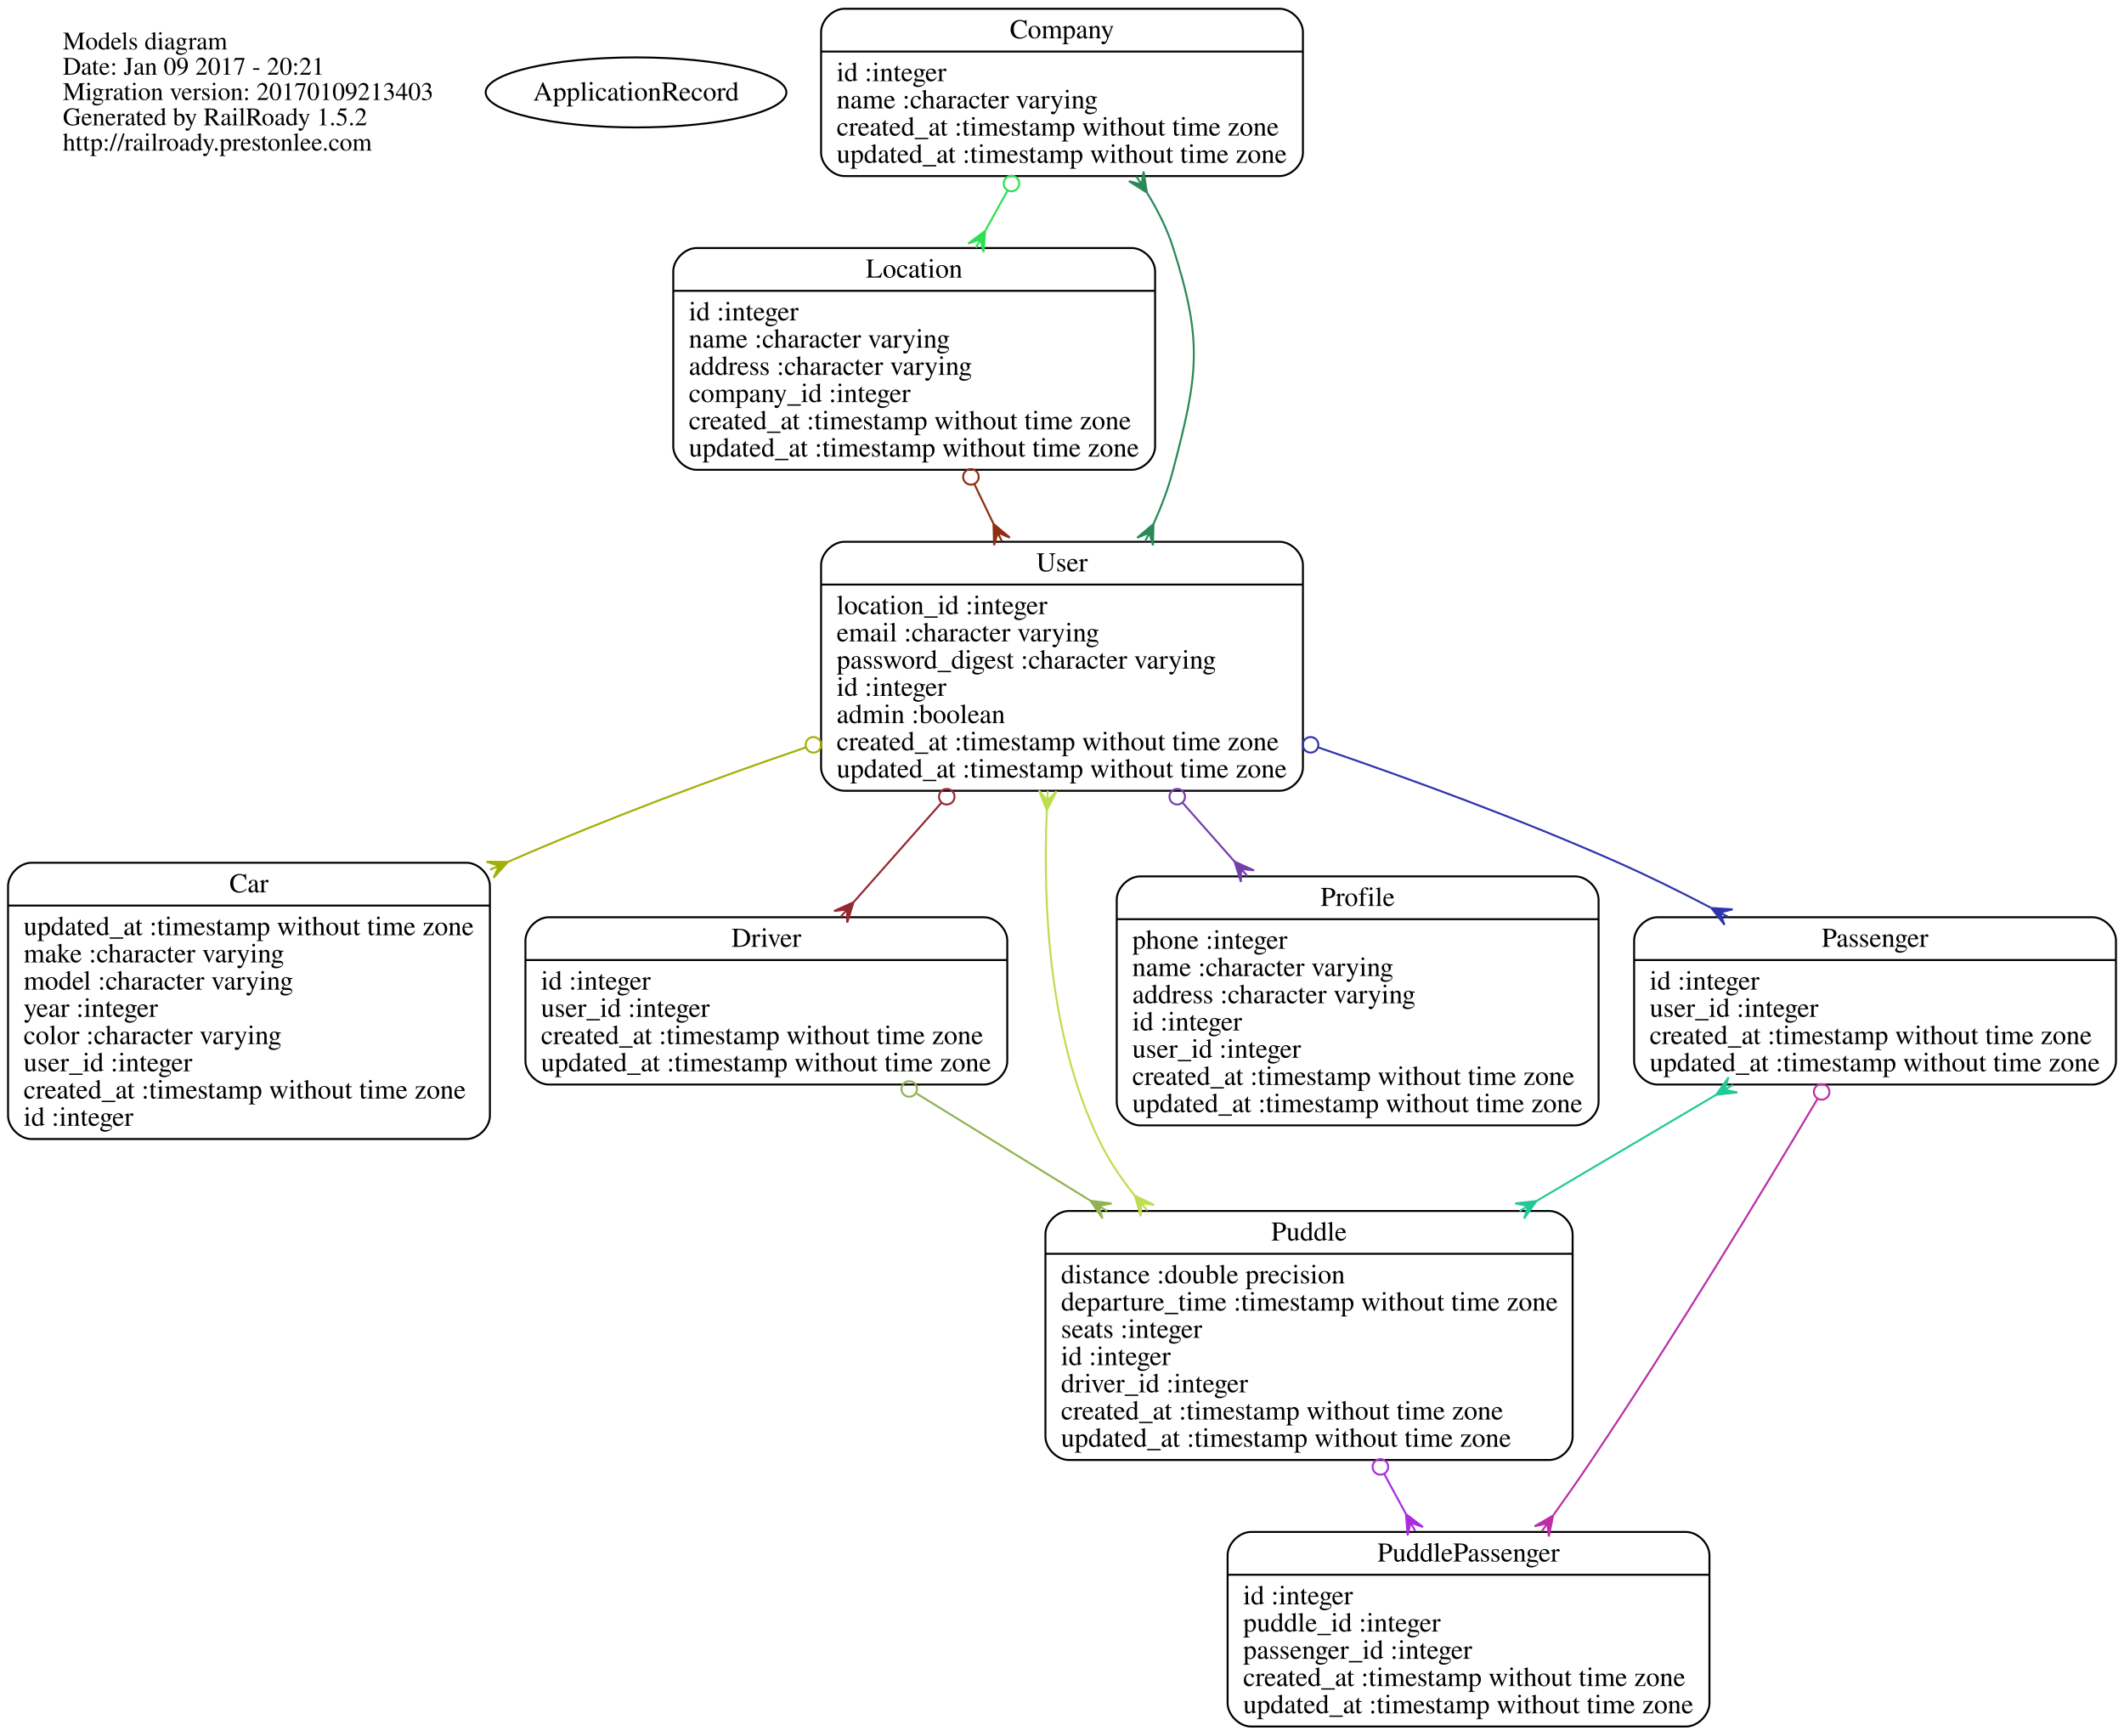
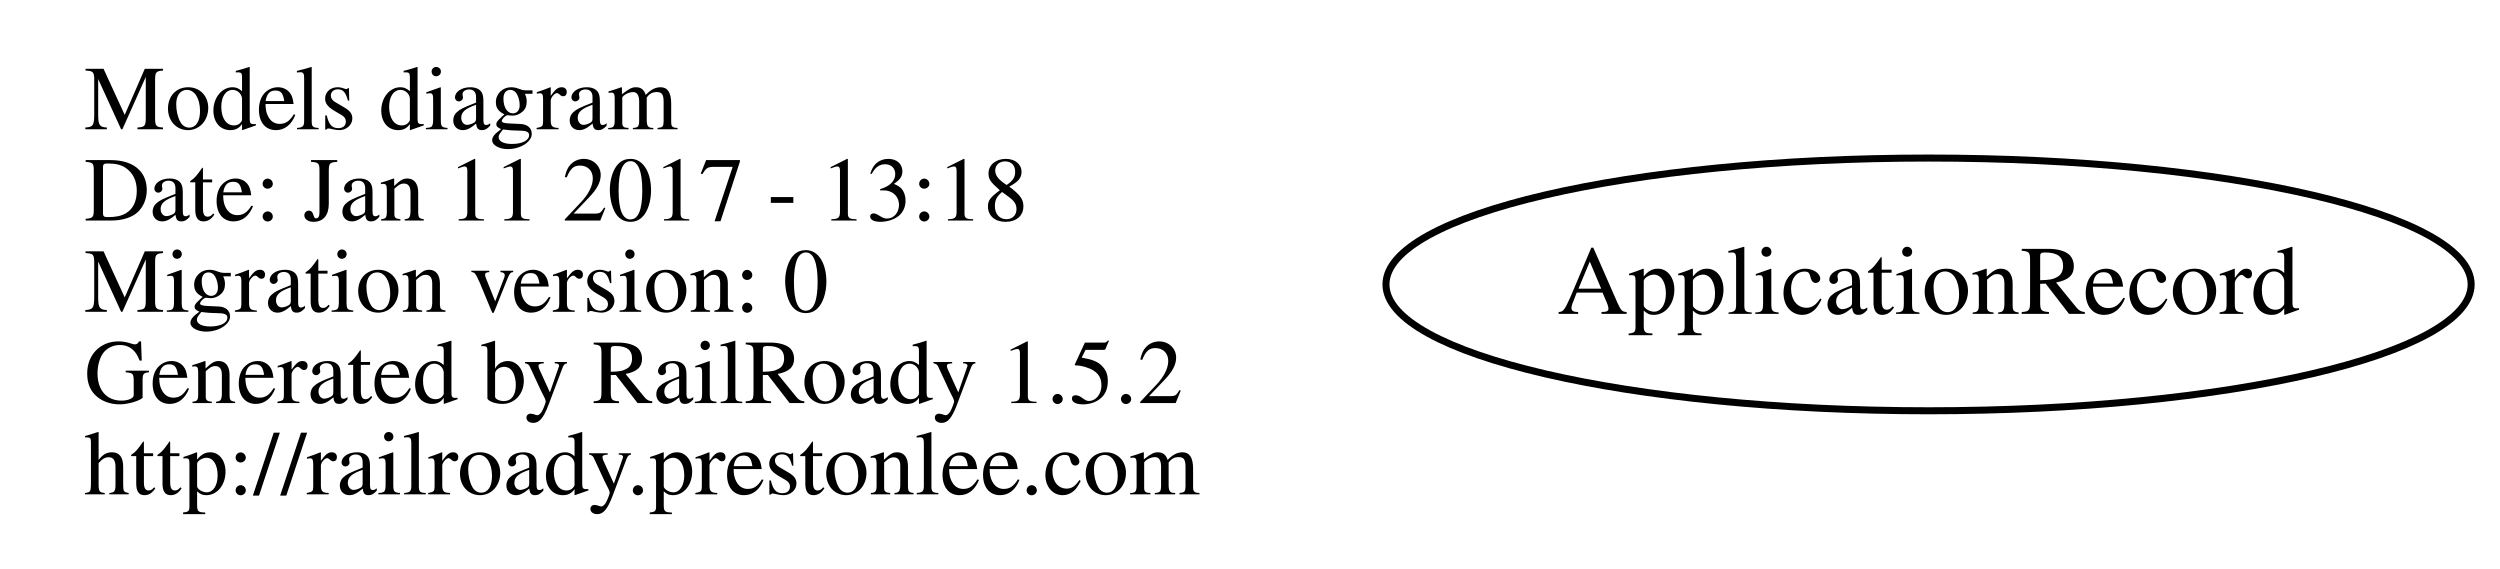
- <svg xmlns="http://www.w3.org/2000/svg" width="1092pt" height="892pt" viewBox="0.00 0.00 1091.72 892.00">
-   <g id="graph0" class="graph" transform="scale(1 1) rotate(0) translate(4 888)">
-     <polygon fill="transparent" stroke="transparent" points="-4,4 -4,-888 1087.725,-888 1087.725,4 -4,4" />
+ <svg xmlns="http://www.w3.org/2000/svg" width="356pt" height="81pt" viewBox="0.00 0.00 356.12 81.00">
+   <g id="graph0" class="graph" transform="scale(1 1) rotate(0) translate(4 77)">
+     <polygon fill="transparent" stroke="transparent" points="-4,4 -4,-77 352.116,-77 352.116,4 -4,4" />
    <g id="node1" class="node">
-       <text text-anchor="start" x="28.175" y="-862.6" font-family="Times,serif" font-size="13.00" fill="#000000">Models diagram</text>
-       <text text-anchor="start" x="28.175" y="-849.6" font-family="Times,serif" font-size="13.00" fill="#000000">Date: Jan 09 2017 - 20:21</text>
-       <text text-anchor="start" x="28.175" y="-836.6" font-family="Times,serif" font-size="13.00" fill="#000000">Migration version: 20170109213403</text>
-       <text text-anchor="start" x="28.175" y="-823.6" font-family="Times,serif" font-size="13.00" fill="#000000">Generated by RailRoady 1.5.2</text>
-       <text text-anchor="start" x="28.175" y="-810.6" font-family="Times,serif" font-size="13.00" fill="#000000">http://railroady.prestonlee.com</text>
+       <text text-anchor="start" x="8" y="-58.6" font-family="Times,serif" font-size="13.00" fill="#000000">Models diagram</text>
+       <text text-anchor="start" x="8" y="-45.6" font-family="Times,serif" font-size="13.00" fill="#000000">Date: Jan 11 2017 - 13:18</text>
+       <text text-anchor="start" x="8" y="-32.6" font-family="Times,serif" font-size="13.00" fill="#000000">Migration version: 0</text>
+       <text text-anchor="start" x="8" y="-19.6" font-family="Times,serif" font-size="13.00" fill="#000000">Generated by RailRoady 1.5.2</text>
+       <text text-anchor="start" x="8" y="-6.6" font-family="Times,serif" font-size="13.00" fill="#000000">http://railroady.prestonlee.com</text>
    </g>
    <g id="node2" class="node">
-       <ellipse fill="none" stroke="#000000" cx="322.862" cy="-840.5" rx="77.292" ry="18" />
-       <text text-anchor="middle" x="322.862" y="-836.3" font-family="Times,serif" font-size="14.00" fill="#000000">ApplicationRecord</text>
-     </g>
-     <g id="node3" class="node">
-       <path fill="none" stroke="#000000" d="M12,-302.5C12,-302.5 235.725,-302.5 235.725,-302.5 241.725,-302.5 247.725,-308.5 247.725,-314.5 247.725,-314.5 247.725,-432.5 247.725,-432.5 247.725,-438.5 241.725,-444.5 235.725,-444.5 235.725,-444.5 12,-444.5 12,-444.5 6,-444.5 0,-438.5 0,-432.5 0,-432.5 0,-314.5 0,-314.5 0,-308.5 6,-302.5 12,-302.5" />
-       <text text-anchor="middle" x="123.862" y="-429.3" font-family="Times,serif" font-size="14.00" fill="#000000">Car</text>
-       <polyline fill="none" stroke="#000000" points="0,-422.5 247.725,-422.5 " />
-       <text text-anchor="start" x="8" y="-407.3" font-family="Times,serif" font-size="14.00" fill="#000000">updated_at :timestamp without time zone</text>
-       <text text-anchor="start" x="8" y="-393.3" font-family="Times,serif" font-size="14.00" fill="#000000">make :character varying</text>
-       <text text-anchor="start" x="8" y="-379.3" font-family="Times,serif" font-size="14.00" fill="#000000">model :character varying</text>
-       <text text-anchor="start" x="8" y="-365.3" font-family="Times,serif" font-size="14.00" fill="#000000">year :integer</text>
-       <text text-anchor="start" x="8" y="-351.3" font-family="Times,serif" font-size="14.00" fill="#000000">color :character varying</text>
-       <text text-anchor="start" x="8" y="-337.3" font-family="Times,serif" font-size="14.00" fill="#000000">user_id :integer</text>
-       <text text-anchor="start" x="8" y="-323.3" font-family="Times,serif" font-size="14.00" fill="#000000">created_at :timestamp without time zone</text>
-       <text text-anchor="start" x="8" y="-309.3" font-family="Times,serif" font-size="14.00" fill="#000000">id :integer</text>
-     </g>
-     <g id="node4" class="node">
-       <path fill="none" stroke="#000000" d="M430,-797.5C430,-797.5 653.725,-797.5 653.725,-797.5 659.725,-797.5 665.725,-803.5 665.725,-809.5 665.725,-809.5 665.725,-871.5 665.725,-871.5 665.725,-877.5 659.725,-883.5 653.725,-883.5 653.725,-883.5 430,-883.5 430,-883.5 424,-883.5 418,-877.5 418,-871.5 418,-871.5 418,-809.5 418,-809.5 418,-803.5 424,-797.5 430,-797.5" />
-       <text text-anchor="middle" x="541.862" y="-868.3" font-family="Times,serif" font-size="14.00" fill="#000000">Company</text>
-       <polyline fill="none" stroke="#000000" points="418,-861.5 665.725,-861.5 " />
-       <text text-anchor="start" x="426" y="-846.3" font-family="Times,serif" font-size="14.00" fill="#000000">id :integer</text>
-       <text text-anchor="start" x="426" y="-832.3" font-family="Times,serif" font-size="14.00" fill="#000000">name :character varying</text>
-       <text text-anchor="start" x="426" y="-818.3" font-family="Times,serif" font-size="14.00" fill="#000000">created_at :timestamp without time zone</text>
-       <text text-anchor="start" x="426" y="-804.3" font-family="Times,serif" font-size="14.00" fill="#000000">updated_at :timestamp without time zone</text>
-     </g>
-     <g id="node6" class="node">
-       <path fill="none" stroke="#000000" d="M354,-646.5C354,-646.5 577.725,-646.5 577.725,-646.5 583.725,-646.5 589.725,-652.5 589.725,-658.5 589.725,-658.5 589.725,-748.5 589.725,-748.5 589.725,-754.5 583.725,-760.5 577.725,-760.5 577.725,-760.5 354,-760.5 354,-760.5 348,-760.5 342,-754.5 342,-748.5 342,-748.5 342,-658.5 342,-658.5 342,-652.5 348,-646.5 354,-646.5" />
-       <text text-anchor="middle" x="465.862" y="-745.3" font-family="Times,serif" font-size="14.00" fill="#000000">Location</text>
-       <polyline fill="none" stroke="#000000" points="342,-738.5 589.725,-738.5 " />
-       <text text-anchor="start" x="350" y="-723.3" font-family="Times,serif" font-size="14.00" fill="#000000">id :integer</text>
-       <text text-anchor="start" x="350" y="-709.3" font-family="Times,serif" font-size="14.00" fill="#000000">name :character varying</text>
-       <text text-anchor="start" x="350" y="-695.3" font-family="Times,serif" font-size="14.00" fill="#000000">address :character varying</text>
-       <text text-anchor="start" x="350" y="-681.3" font-family="Times,serif" font-size="14.00" fill="#000000">company_id :integer</text>
-       <text text-anchor="start" x="350" y="-667.3" font-family="Times,serif" font-size="14.00" fill="#000000">created_at :timestamp without time zone</text>
-       <text text-anchor="start" x="350" y="-653.3" font-family="Times,serif" font-size="14.00" fill="#000000">updated_at :timestamp without time zone</text>
-     </g>
-     <g id="edge1" class="edge">
-       <path fill="none" stroke="#2ce054" d="M513.824,-789.957C510.18,-783.389 506.405,-776.584 502.646,-769.807" />
-       <ellipse fill="none" stroke="#2ce054" cx="515.875" cy="-793.654" rx="4" ry="4" />
-       <polygon fill="#2ce054" stroke="#2ce054" points="502.394,-769.353 501.478,-758.425 499.968,-764.981 497.543,-760.608 497.543,-760.608 497.543,-760.608 499.968,-764.981 493.608,-762.791 502.394,-769.353 502.394,-769.353" />
-     </g>
-     <g id="node11" class="node">
-       <path fill="none" stroke="#000000" d="M430,-481.5C430,-481.5 653.725,-481.5 653.725,-481.5 659.725,-481.5 665.725,-487.5 665.725,-493.5 665.725,-493.5 665.725,-597.5 665.725,-597.5 665.725,-603.5 659.725,-609.5 653.725,-609.5 653.725,-609.5 430,-609.5 430,-609.5 424,-609.5 418,-603.5 418,-597.5 418,-597.5 418,-493.5 418,-493.5 418,-487.5 424,-481.5 430,-481.5" />
-       <text text-anchor="middle" x="541.862" y="-594.3" font-family="Times,serif" font-size="14.00" fill="#000000">User</text>
-       <polyline fill="none" stroke="#000000" points="418,-587.5 665.725,-587.5 " />
-       <text text-anchor="start" x="426" y="-572.3" font-family="Times,serif" font-size="14.00" fill="#000000">location_id :integer</text>
-       <text text-anchor="start" x="426" y="-558.3" font-family="Times,serif" font-size="14.00" fill="#000000">email :character varying</text>
-       <text text-anchor="start" x="426" y="-544.3" font-family="Times,serif" font-size="14.00" fill="#000000">password_digest :character varying</text>
-       <text text-anchor="start" x="426" y="-530.3" font-family="Times,serif" font-size="14.00" fill="#000000">id :integer</text>
-       <text text-anchor="start" x="426" y="-516.3" font-family="Times,serif" font-size="14.00" fill="#000000">admin :boolean</text>
-       <text text-anchor="start" x="426" y="-502.3" font-family="Times,serif" font-size="14.00" fill="#000000">created_at :timestamp without time zone</text>
-       <text text-anchor="start" x="426" y="-488.3" font-family="Times,serif" font-size="14.00" fill="#000000">updated_at :timestamp without time zone</text>
-     </g>
-     <g id="edge2" class="edge">
-       <path fill="none" stroke="#298957" d="M585.659,-788.78C591.076,-779.984 595.783,-770.58 598.862,-761 614.504,-712.341 611.901,-695.42 598.862,-646 596.451,-636.859 592.995,-627.678 588.962,-618.781" />
-       <polygon fill="#298957" stroke="#298957" points="585.52,-788.993 576.276,-794.892 582.78,-793.175 580.04,-797.358 580.04,-797.358 580.04,-797.358 582.78,-793.175 583.804,-799.824 585.52,-788.993 585.52,-788.993" />
-       <polygon fill="#298957" stroke="#298957" points="588.895,-618.641 588.626,-607.679 586.732,-614.134 584.569,-609.626 584.569,-609.626 584.569,-609.626 586.732,-614.134 580.512,-611.572 588.895,-618.641 588.895,-618.641" />
-     </g>
-     <g id="node5" class="node">
-       <path fill="none" stroke="#000000" d="M278,-330.5C278,-330.5 501.725,-330.5 501.725,-330.5 507.725,-330.5 513.725,-336.5 513.725,-342.5 513.725,-342.5 513.725,-404.5 513.725,-404.5 513.725,-410.5 507.725,-416.5 501.725,-416.5 501.725,-416.5 278,-416.5 278,-416.5 272,-416.5 266,-410.5 266,-404.5 266,-404.5 266,-342.5 266,-342.5 266,-336.5 272,-330.5 278,-330.5" />
-       <text text-anchor="middle" x="389.862" y="-401.3" font-family="Times,serif" font-size="14.00" fill="#000000">Driver</text>
-       <polyline fill="none" stroke="#000000" points="266,-394.5 513.725,-394.5 " />
-       <text text-anchor="start" x="274" y="-379.3" font-family="Times,serif" font-size="14.00" fill="#000000">id :integer</text>
-       <text text-anchor="start" x="274" y="-365.3" font-family="Times,serif" font-size="14.00" fill="#000000">user_id :integer</text>
-       <text text-anchor="start" x="274" y="-351.3" font-family="Times,serif" font-size="14.00" fill="#000000">created_at :timestamp without time zone</text>
-       <text text-anchor="start" x="274" y="-337.3" font-family="Times,serif" font-size="14.00" fill="#000000">updated_at :timestamp without time zone</text>
-     </g>
-     <g id="node9" class="node">
-       <path fill="none" stroke="#000000" d="M545.341,-137.5C545.341,-137.5 792.383,-137.5 792.383,-137.5 798.383,-137.5 804.383,-143.5 804.383,-149.5 804.383,-149.5 804.383,-253.5 804.383,-253.5 804.383,-259.5 798.383,-265.5 792.383,-265.5 792.383,-265.5 545.341,-265.5 545.341,-265.5 539.341,-265.5 533.341,-259.5 533.341,-253.5 533.341,-253.5 533.341,-149.5 533.341,-149.5 533.341,-143.5 539.341,-137.5 545.341,-137.5" />
-       <text text-anchor="middle" x="668.862" y="-250.3" font-family="Times,serif" font-size="14.00" fill="#000000">Puddle</text>
-       <polyline fill="none" stroke="#000000" points="533.341,-243.5 804.383,-243.5 " />
-       <text text-anchor="start" x="541.341" y="-228.3" font-family="Times,serif" font-size="14.00" fill="#000000">distance :double precision</text>
-       <text text-anchor="start" x="541.341" y="-214.3" font-family="Times,serif" font-size="14.00" fill="#000000">departure_time :timestamp without time zone</text>
-       <text text-anchor="start" x="541.341" y="-200.3" font-family="Times,serif" font-size="14.00" fill="#000000">seats :integer</text>
-       <text text-anchor="start" x="541.341" y="-186.3" font-family="Times,serif" font-size="14.00" fill="#000000">id :integer</text>
-       <text text-anchor="start" x="541.341" y="-172.3" font-family="Times,serif" font-size="14.00" fill="#000000">driver_id :integer</text>
-       <text text-anchor="start" x="541.341" y="-158.3" font-family="Times,serif" font-size="14.00" fill="#000000">created_at :timestamp without time zone</text>
-       <text text-anchor="start" x="541.341" y="-144.3" font-family="Times,serif" font-size="14.00" fill="#000000">updated_at :timestamp without time zone</text>
-     </g>
-     <g id="edge3" class="edge">
-       <path fill="none" stroke="#90b253" d="M467.089,-325.891C494.646,-308.902 526.284,-289.398 556.208,-270.95" />
-       <ellipse fill="none" stroke="#90b253" cx="463.311" cy="-328.22" rx="4" ry="4" />
-       <polygon fill="#90b253" stroke="#90b253" points="556.502,-270.769 567.376,-269.352 560.758,-268.145 565.014,-265.521 565.014,-265.521 565.014,-265.521 560.758,-268.145 562.653,-261.691 556.502,-270.769 556.502,-270.769" />
-     </g>
-     <g id="edge4" class="edge">
-       <path fill="none" stroke="#8f2d12" d="M496.836,-639.107C500.045,-632.435 503.324,-625.62 506.576,-618.859" />
-       <ellipse fill="none" stroke="#8f2d12" cx="495.034" cy="-642.854" rx="4" ry="4" />
-       <polygon fill="#8f2d12" stroke="#8f2d12" points="506.65,-618.705 515.04,-611.644 508.817,-614.199 510.984,-609.693 510.984,-609.693 510.984,-609.693 508.817,-614.199 506.929,-607.743 506.65,-618.705 506.65,-618.705" />
-     </g>
-     <g id="node7" class="node">
-       <path fill="none" stroke="#000000" d="M848,-330.5C848,-330.5 1071.725,-330.5 1071.725,-330.5 1077.725,-330.5 1083.725,-336.5 1083.725,-342.5 1083.725,-342.5 1083.725,-404.5 1083.725,-404.5 1083.725,-410.5 1077.725,-416.5 1071.725,-416.5 1071.725,-416.5 848,-416.5 848,-416.5 842,-416.5 836,-410.5 836,-404.5 836,-404.5 836,-342.5 836,-342.5 836,-336.5 842,-330.5 848,-330.5" />
-       <text text-anchor="middle" x="959.862" y="-401.3" font-family="Times,serif" font-size="14.00" fill="#000000">Passenger</text>
-       <polyline fill="none" stroke="#000000" points="836,-394.5 1083.725,-394.5 " />
-       <text text-anchor="start" x="844" y="-379.3" font-family="Times,serif" font-size="14.00" fill="#000000">id :integer</text>
-       <text text-anchor="start" x="844" y="-365.3" font-family="Times,serif" font-size="14.00" fill="#000000">user_id :integer</text>
-       <text text-anchor="start" x="844" y="-351.3" font-family="Times,serif" font-size="14.00" fill="#000000">created_at :timestamp without time zone</text>
-       <text text-anchor="start" x="844" y="-337.3" font-family="Times,serif" font-size="14.00" fill="#000000">updated_at :timestamp without time zone</text>
-     </g>
-     <g id="edge6" class="edge">
-       <path fill="none" stroke="#21c899" d="M878.113,-325.181C849.495,-308.266 816.777,-288.928 785.848,-270.646" />
-       <polygon fill="#21c899" stroke="#21c899" points="878.198,-325.231 884.517,-334.193 882.502,-327.775 886.806,-330.319 886.806,-330.319 886.806,-330.319 882.502,-327.775 889.096,-326.445 878.198,-325.231 878.198,-325.231" />
-       <polygon fill="#21c899" stroke="#21c899" points="785.786,-270.61 779.467,-261.647 781.481,-268.065 777.177,-265.521 777.177,-265.521 777.177,-265.521 781.481,-268.065 774.887,-269.395 785.786,-270.61 785.786,-270.61" />
-     </g>
-     <g id="node10" class="node">
-       <path fill="none" stroke="#000000" d="M639,-.5C639,-.5 862.725,-.5 862.725,-.5 868.725,-.5 874.725,-6.5 874.725,-12.5 874.725,-12.5 874.725,-88.5 874.725,-88.5 874.725,-94.5 868.725,-100.5 862.725,-100.5 862.725,-100.5 639,-100.5 639,-100.5 633,-100.5 627,-94.5 627,-88.5 627,-88.5 627,-12.5 627,-12.5 627,-6.5 633,-.5 639,-.5" />
-       <text text-anchor="middle" x="750.862" y="-85.3" font-family="Times,serif" font-size="14.00" fill="#000000">PuddlePassenger</text>
-       <polyline fill="none" stroke="#000000" points="627,-78.5 874.725,-78.5 " />
-       <text text-anchor="start" x="635" y="-63.3" font-family="Times,serif" font-size="14.00" fill="#000000">id :integer</text>
-       <text text-anchor="start" x="635" y="-49.3" font-family="Times,serif" font-size="14.00" fill="#000000">puddle_id :integer</text>
-       <text text-anchor="start" x="635" y="-35.3" font-family="Times,serif" font-size="14.00" fill="#000000">passenger_id :integer</text>
-       <text text-anchor="start" x="635" y="-21.3" font-family="Times,serif" font-size="14.00" fill="#000000">created_at :timestamp without time zone</text>
-       <text text-anchor="start" x="635" y="-7.3" font-family="Times,serif" font-size="14.00" fill="#000000">updated_at :timestamp without time zone</text>
-     </g>
-     <g id="edge5" class="edge">
-       <path fill="none" stroke="#bd2ea8" d="M930.338,-323.213C901.589,-274.849 856.162,-200.002 813.862,-137 807.757,-127.907 801.123,-118.415 794.527,-109.189" />
-       <ellipse fill="none" stroke="#bd2ea8" cx="932.415" cy="-326.712" rx="4" ry="4" />
-       <polygon fill="#bd2ea8" stroke="#bd2ea8" points="794.338,-108.927 792.149,-98.182 791.418,-104.869 788.497,-100.811 788.497,-100.811 788.497,-100.811 791.418,-104.869 784.844,-103.44 794.338,-108.927 794.338,-108.927" />
-     </g>
-     <g id="node8" class="node">
-       <path fill="none" stroke="#000000" d="M582,-309.5C582,-309.5 805.725,-309.5 805.725,-309.5 811.725,-309.5 817.725,-315.5 817.725,-321.5 817.725,-321.5 817.725,-425.5 817.725,-425.5 817.725,-431.5 811.725,-437.5 805.725,-437.5 805.725,-437.5 582,-437.5 582,-437.5 576,-437.5 570,-431.5 570,-425.5 570,-425.5 570,-321.5 570,-321.5 570,-315.5 576,-309.5 582,-309.5" />
-       <text text-anchor="middle" x="693.862" y="-422.3" font-family="Times,serif" font-size="14.00" fill="#000000">Profile</text>
-       <polyline fill="none" stroke="#000000" points="570,-415.5 817.725,-415.5 " />
-       <text text-anchor="start" x="578" y="-400.3" font-family="Times,serif" font-size="14.00" fill="#000000">phone :integer</text>
-       <text text-anchor="start" x="578" y="-386.3" font-family="Times,serif" font-size="14.00" fill="#000000">name :character varying</text>
-       <text text-anchor="start" x="578" y="-372.3" font-family="Times,serif" font-size="14.00" fill="#000000">address :character varying</text>
-       <text text-anchor="start" x="578" y="-358.3" font-family="Times,serif" font-size="14.00" fill="#000000">id :integer</text>
-       <text text-anchor="start" x="578" y="-344.3" font-family="Times,serif" font-size="14.00" fill="#000000">user_id :integer</text>
-       <text text-anchor="start" x="578" y="-330.3" font-family="Times,serif" font-size="14.00" fill="#000000">created_at :timestamp without time zone</text>
-       <text text-anchor="start" x="578" y="-316.3" font-family="Times,serif" font-size="14.00" fill="#000000">updated_at :timestamp without time zone</text>
-     </g>
-     <g id="edge7" class="edge">
-       <path fill="none" stroke="#a92ddf" d="M707.545,-130.266C711.249,-123.446 714.978,-116.58 718.611,-109.89" />
-       <ellipse fill="none" stroke="#a92ddf" cx="705.547" cy="-133.947" rx="4" ry="4" />
-       <polygon fill="#a92ddf" stroke="#a92ddf" points="718.721,-109.687 727.448,-103.046 721.107,-105.293 723.493,-100.899 723.493,-100.899 723.493,-100.899 721.107,-105.293 719.539,-98.751 718.721,-109.687 718.721,-109.687" />
-     </g>
-     <g id="edge12" class="edge">
-       <path fill="none" stroke="#a2af05" d="M410.079,-503.771C363.87,-487.972 311.763,-468.833 256.981,-444.944" />
-       <ellipse fill="none" stroke="#a2af05" cx="414.063" cy="-505.127" rx="4" ry="4" />
-       <polygon fill="#a2af05" stroke="#a2af05" points="256.961,-444.935 249.618,-436.791 252.384,-442.923 247.807,-440.91 247.807,-440.91 247.807,-440.91 252.384,-442.923 245.995,-445.029 256.961,-444.935 256.961,-444.935" />
-     </g>
-     <g id="edge8" class="edge">
-       <path fill="none" stroke="#942831" d="M479.856,-475.335C464.781,-458.276 448.944,-440.356 434.832,-424.386" />
-       <ellipse fill="none" stroke="#942831" cx="482.614" cy="-478.456" rx="4" ry="4" />
-       <polygon fill="#942831" stroke="#942831" points="434.675,-424.209 431.425,-413.736 431.364,-420.462 428.053,-416.716 428.053,-416.716 428.053,-416.716 431.364,-420.462 424.681,-419.695 434.675,-424.209 434.675,-424.209" />
-     </g>
-     <g id="edge10" class="edge">
-       <path fill="none" stroke="#2f34ad" d="M673.646,-503.771C722.427,-487.092 777.781,-466.692 826.862,-445 842.797,-437.957 859.422,-429.753 875.304,-421.464" />
-       <ellipse fill="none" stroke="#2f34ad" cx="669.662" cy="-505.127" rx="4" ry="4" />
-       <polygon fill="#2f34ad" stroke="#2f34ad" points="875.714,-421.248 886.659,-420.563 880.137,-418.915 884.559,-416.582 884.559,-416.582 884.559,-416.582 880.137,-418.915 882.46,-412.602 875.714,-421.248 875.714,-421.248" />
-     </g>
-     <g id="edge11" class="edge">
-       <path fill="none" stroke="#753eae" d="M603.844,-475.363C612.642,-465.407 621.699,-455.158 630.523,-445.174" />
-       <ellipse fill="none" stroke="#753eae" cx="601.11" cy="-478.456" rx="4" ry="4" />
-       <polygon fill="#753eae" stroke="#753eae" points="630.594,-445.093 640.588,-440.58 633.905,-441.347 637.216,-437.6 637.216,-437.6 637.216,-437.6 633.905,-441.347 633.844,-434.62 630.594,-445.093 630.594,-445.093" />
-     </g>
-     <g id="edge9" class="edge">
-       <path fill="none" stroke="#bfdd50" d="M534.03,-471.316C531.908,-421.109 535.475,-354.608 560.862,-302 565.727,-291.92 572.077,-282.353 579.265,-273.417" />
-       <polygon fill="#bfdd50" stroke="#bfdd50" points="534.037,-471.464 530.05,-481.679 534.291,-476.458 534.544,-481.451 534.544,-481.451 534.544,-481.451 534.291,-476.458 539.038,-481.223 534.037,-471.464 534.037,-471.464" />
-       <polygon fill="#bfdd50" stroke="#bfdd50" points="579.315,-273.359 589.214,-268.64 582.548,-269.544 585.781,-265.73 585.781,-265.73 585.781,-265.73 582.548,-269.544 582.348,-262.82 579.315,-273.359 579.315,-273.359" />
+       <ellipse fill="none" stroke="#000000" cx="270.72" cy="-36.5" rx="77.292" ry="18" />
+       <text text-anchor="middle" x="270.72" y="-32.3" font-family="Times,serif" font-size="14.00" fill="#000000">ApplicationRecord</text>
    </g>
  </g>
</svg>
